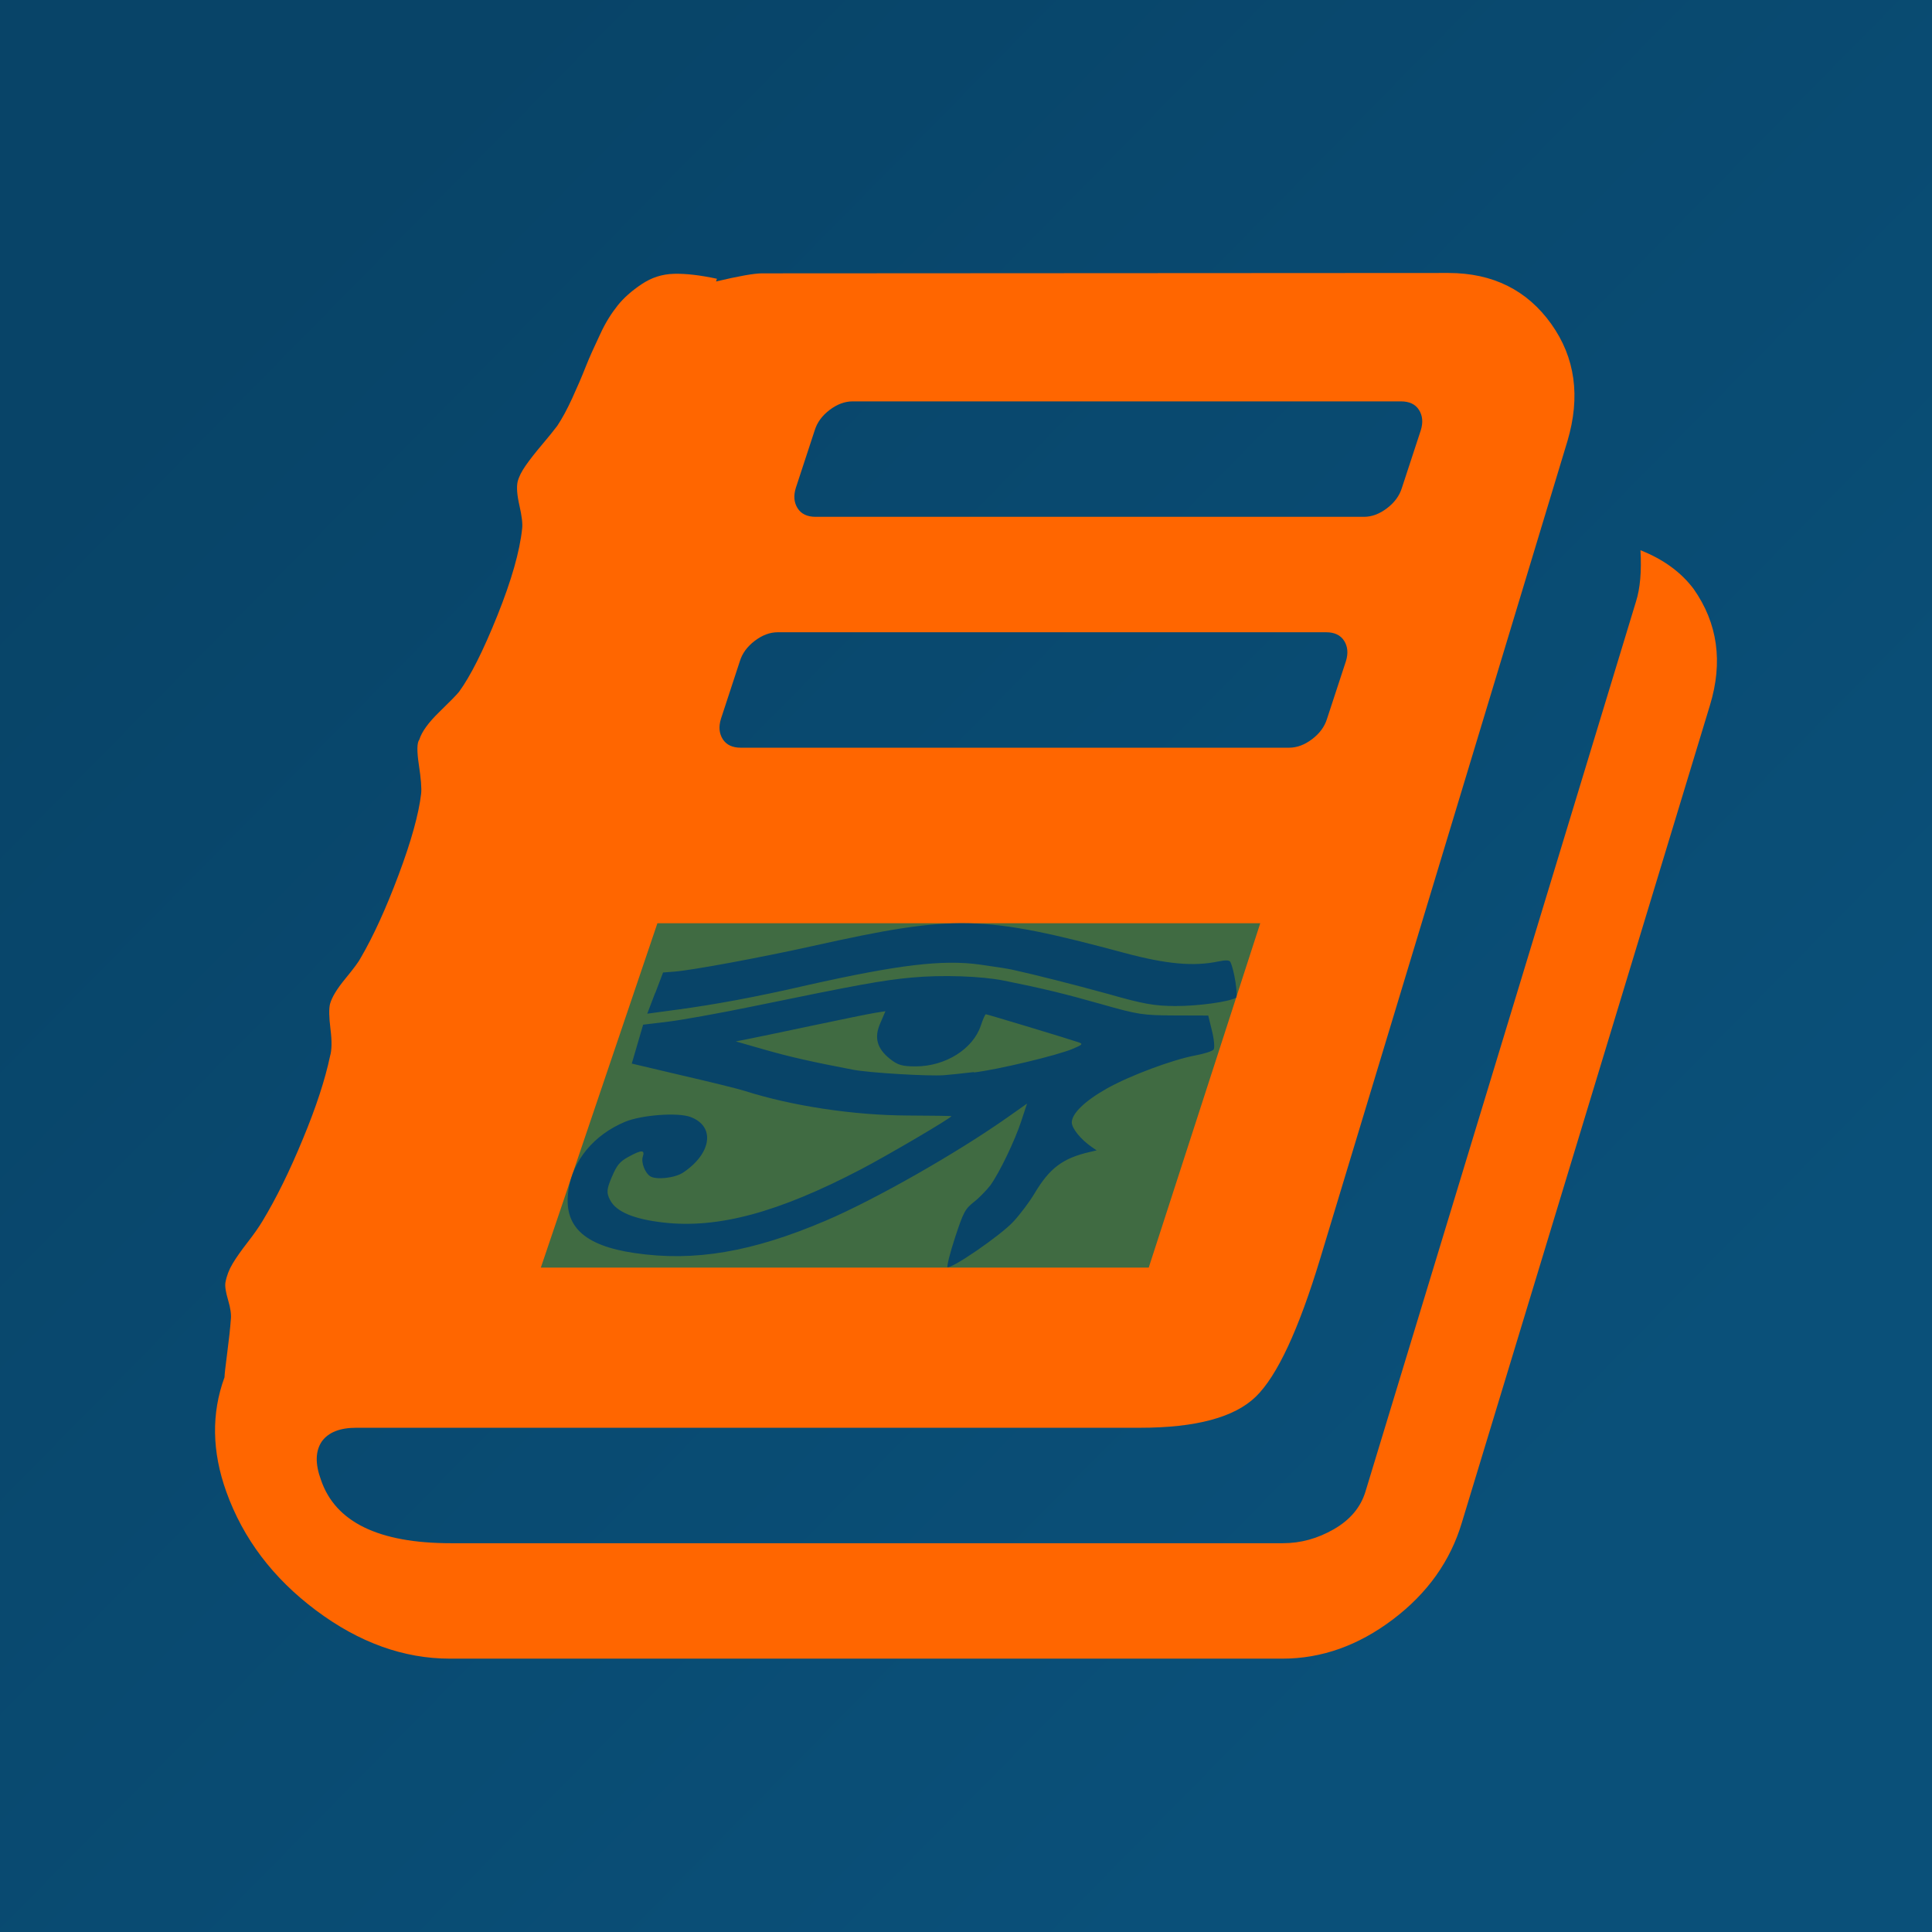
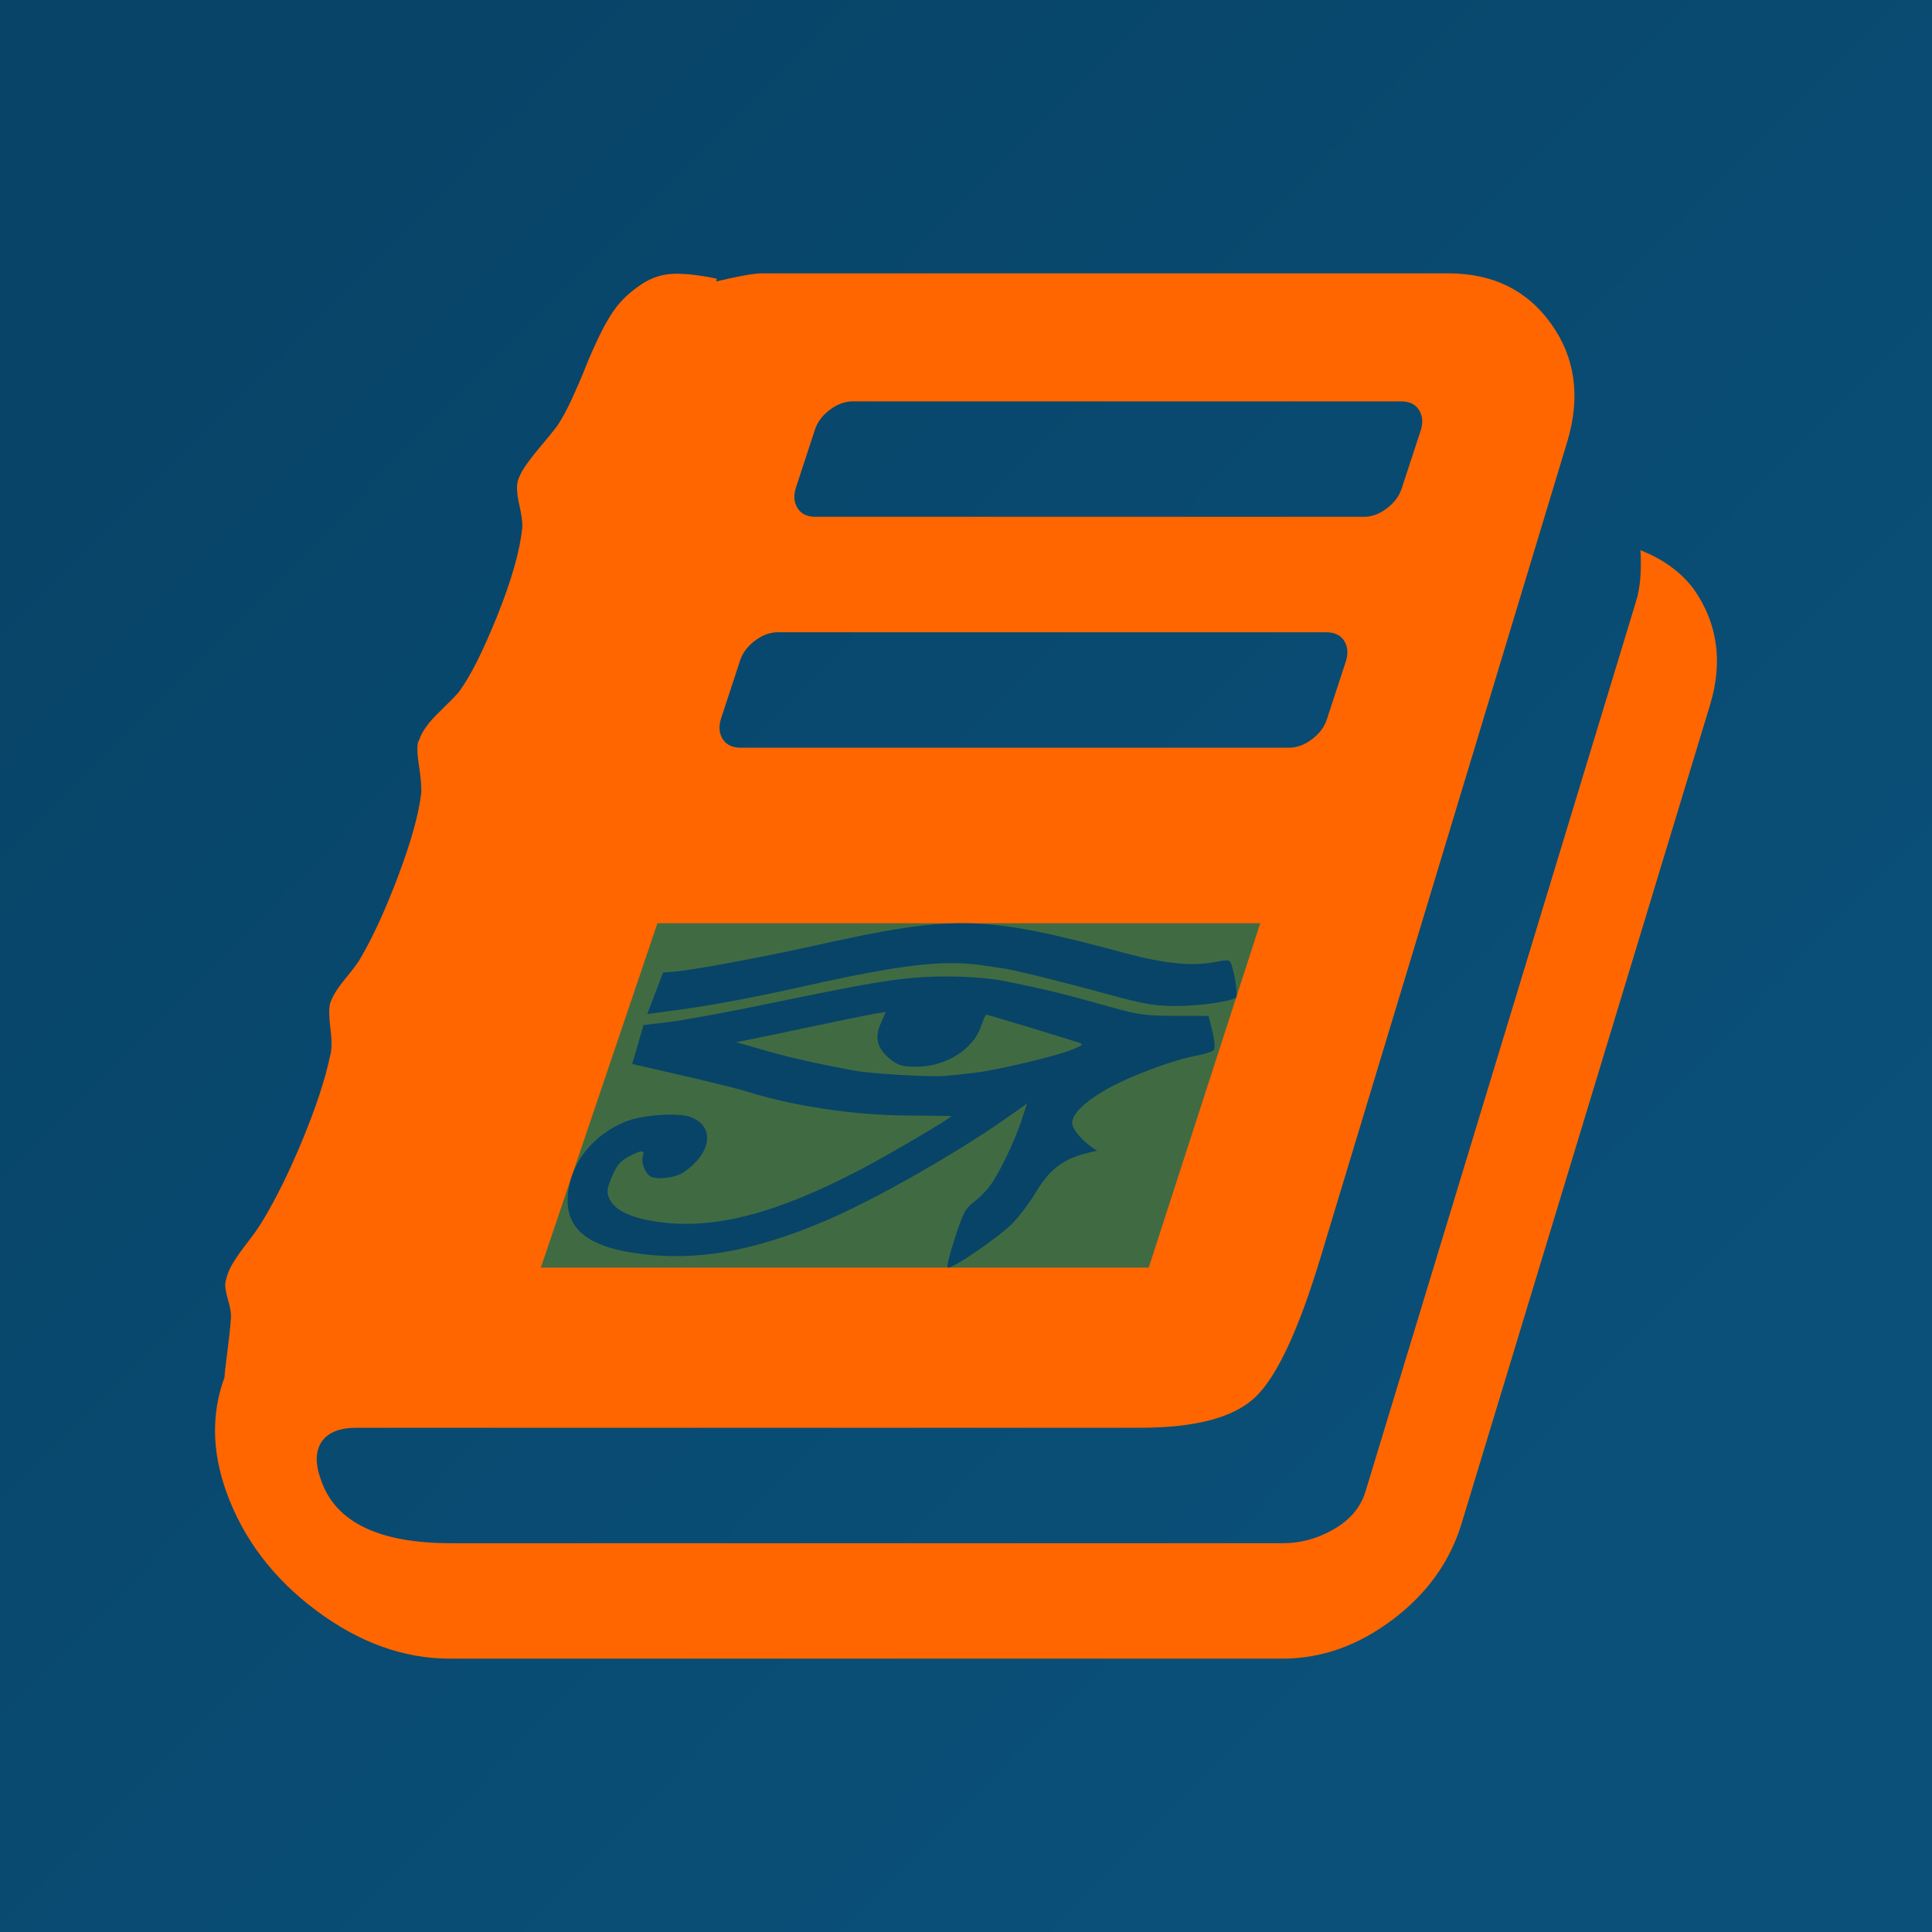
<svg xmlns="http://www.w3.org/2000/svg" xmlns:xlink="http://www.w3.org/1999/xlink" id="svg6" version="1.1" viewBox="0 0 500 500" width="500" height="500">
  <defs id="defs10">
    <linearGradient id="linearGradient4622">
      <stop style="stop-color:#084468;stop-opacity:1" offset="0" id="stop4618" />
      <stop style="stop-color:#0a5079;stop-opacity:1" offset="1" id="stop4620" />
    </linearGradient>
    <linearGradient xlink:href="#linearGradient4622" id="linearGradient4624" x1="71.186" y1="66.949" x2="403.39" y2="394.068" gradientUnits="userSpaceOnUse" />
  </defs>
  <style id="style2">
    @media (prefers-color-scheme: dark) {
      svg { fill: white; }
    }
  </style>
  <rect style="opacity:1;fill:url(#linearGradient4624);fill-opacity:1;stroke:none;stroke-width:3.348;stroke-linecap:round;stroke-linejoin:round;stroke-miterlimit:4;stroke-dasharray:none;stroke-dashoffset:0;stroke-opacity:1;paint-order:markers stroke fill" id="rect4605" width="500" height="500" x="0" y="0" />
-   <path style="fill:#ff6600;fill-opacity:1;stroke-width:0.233" d="m 197.217,70.743 c -2.023,0 -5.991,0.7 -11.904,2.1 l 0.234,-0.7 c -4.357,-0.934 -8.053,-1.36 -11.088,-1.282 -3.134,0.078 -5.834,0.971 -8.401,2.683 -2.567,1.712 -4.631,3.542 -6.187,5.487 -1.556,1.945 -3.173,4.435 -4.551,7.469 -1.478,3.134 -2.723,5.834 -3.735,8.401 -1.011,2.567 -2.178,5.291 -3.501,8.169 -1.323,2.879 -2.608,5.252 -3.852,7.119 -0.934,1.245 -2.255,2.88 -3.967,4.903 -1.712,2.023 -3.113,3.811 -4.202,5.367 -1.089,1.556 -1.789,2.958 -2.1,4.202 -0.311,1.4 -0.155,3.462 0.468,6.185 0.622,2.723 0.856,4.706 0.7,5.951 -0.622,5.913 -2.762,13.422 -6.419,22.525 -3.657,9.103 -6.963,15.677 -9.92,19.723 -0.622,0.778 -2.334,2.528 -5.135,5.251 -2.801,2.723 -4.512,5.096 -5.135,7.119 -0.622,0.778 -0.662,2.956 -0.118,6.535 0.545,3.579 0.74,6.069 0.584,7.469 -0.622,5.291 -2.567,12.293 -5.835,21.007 -3.268,8.714 -6.536,15.871 -9.803,21.473 -0.467,0.934 -1.79,2.723 -3.968,5.369 -2.178,2.645 -3.5,4.823 -3.967,6.535 -0.311,1.245 -0.273,3.423 0.116,6.535 0.389,3.112 0.351,5.447 -0.116,7.003 -1.245,5.913 -3.58,13.131 -7.003,21.355 -3.423,8.325 -6.925,15.444 -10.504,21.357 -0.934,1.556 -2.217,3.384 -3.851,5.485 -1.634,2.101 -2.917,3.929 -3.851,5.485 -0.934,1.556 -1.557,3.191 -1.868,4.903 -0.156,0.934 0.078,2.45 0.7,4.551 0.622,2.101 0.856,3.774 0.7,5.019 -0.156,2.178 -0.467,5.056 -0.934,8.635 -0.467,3.579 -0.7,5.68 -0.7,6.303 -3.423,9.336 -3.267,19.217 0.468,29.642 4.357,12.137 12.098,22.368 23.224,30.693 11.126,8.325 22.68,12.488 34.661,12.488 h 215.434 c 10.114,0 19.645,-3.385 28.592,-10.153 8.947,-6.769 14.898,-15.133 17.855,-25.092 l 64.187,-211.465 c 3.423,-11.204 2.023,-21.241 -4.201,-30.11 -3.268,-4.357 -7.859,-7.702 -13.772,-10.036 0.311,5.446 -0.077,9.881 -1.166,13.304 l -70.022,230.372 c -1.245,4.046 -3.968,7.274 -8.169,9.686 -4.201,2.412 -8.558,3.618 -13.17,3.618 H 116.693 c -18.673,0 -29.876,-5.446 -33.611,-16.338 -1.556,-4.201 -1.479,-7.548 0.232,-10.037 1.712,-2.334 4.67,-3.501 8.871,-3.501 H 295.015 c 14.471,0 24.469,-2.683 29.992,-8.051 5.524,-5.368 11.087,-17.312 16.689,-35.829 l 63.953,-211.465 c 3.423,-11.515 2.022,-21.629 -4.202,-30.343 -6.224,-8.714 -15.093,-13.172 -26.608,-13.172 z m 23.44,33.134 h 141.911 c 2.178,0 3.735,0.738 4.669,2.216 0.934,1.478 1.089,3.23 0.466,5.253 l -4.901,14.938 c -0.622,2.023 -1.907,3.773 -3.852,5.251 -1.945,1.478 -3.928,2.218 -5.951,2.218 H 211.087 c -2.178,0 -3.735,-0.74 -4.669,-2.218 -0.934,-1.478 -1.089,-3.228 -0.466,-5.251 l 4.901,-14.938 c 0.622,-2.023 1.907,-3.774 3.852,-5.253 1.945,-1.478 3.928,-2.216 5.951,-2.216 z m -19.373,59.751 h 141.911 c 2.178,0 3.735,0.74 4.669,2.218 0.934,1.478 1.089,3.228 0.466,5.251 l -4.901,14.938 c -0.622,2.023 -1.906,3.774 -3.851,5.253 -1.945,1.478 -3.93,2.216 -5.953,2.216 H 191.714 c -2.178,0 -3.735,-0.738 -4.669,-2.216 -0.934,-1.478 -1.089,-3.23 -0.466,-5.253 l 4.901,-14.938 c 0.622,-2.023 1.907,-3.773 3.852,-5.251 1.945,-1.478 3.928,-2.218 5.951,-2.218 z" id="path4565" />
+   <path style="fill:#ff6600;fill-opacity:1;stroke-width:0.233" d="m 197.217,70.743 c -2.023,0 -5.991,0.7 -11.904,2.1 l 0.234,-0.7 c -4.357,-0.934 -8.053,-1.36 -11.088,-1.282 -3.034,0.078 -5.834,0.971 -8.401,2.683 -2.567,1.712 -4.631,3.542 -6.187,5.487 -1.556,1.945 -3.073,4.435 -4.551,7.469 -1.478,3.034 -2.723,5.834 -3.735,8.401 -1.011,2.567 -2.178,5.291 -3.501,8.169 -1.323,2.879 -2.608,5.252 -3.852,7.119 -0.934,1.245 -2.255,2.88 -3.967,4.903 -1.712,2.023 -3.113,3.811 -4.202,5.367 -1.089,1.556 -1.789,2.958 -2.1,4.202 -0.311,1.4 -0.155,3.462 0.468,6.185 0.622,2.723 0.856,4.706 0.7,5.951 -0.622,5.913 -2.762,13.422 -6.419,22.525 -3.657,9.103 -6.963,15.677 -9.92,19.723 -0.622,0.778 -2.334,2.528 -5.135,5.251 -2.801,2.723 -4.512,5.096 -5.135,7.119 -0.622,0.778 -0.662,2.956 -0.118,6.535 0.545,3.579 0.74,6.069 0.584,7.469 -0.622,5.291 -2.567,12.293 -5.835,21.007 -3.268,8.714 -6.536,15.871 -9.803,21.473 -0.467,0.934 -1.79,2.723 -3.968,5.369 -2.178,2.645 -3.5,4.823 -3.967,6.535 -0.311,1.245 -0.273,3.423 0.116,6.535 0.389,3.112 0.351,5.447 -0.116,7.003 -1.245,5.913 -3.58,13.031 -7.003,21.355 -3.423,8.325 -6.925,15.444 -10.504,21.357 -0.934,1.556 -2.217,3.384 -3.851,5.485 -1.634,2.101 -2.917,3.929 -3.851,5.485 -0.934,1.556 -1.557,3.191 -1.868,4.903 -0.156,0.934 0.078,2.45 0.7,4.551 0.622,2.101 0.856,3.774 0.7,5.019 -0.156,2.178 -0.467,5.056 -0.934,8.635 -0.467,3.579 -0.7,5.68 -0.7,6.303 -3.423,9.336 -3.267,19.217 0.468,29.642 4.357,12.137 12.098,22.368 23.224,30.693 11.126,8.325 22.68,12.488 34.661,12.488 h 215.434 c 10.114,0 19.645,-3.385 28.592,-10.153 8.947,-6.769 14.898,-15.133 17.855,-25.092 l 64.187,-211.465 c 3.423,-11.204 2.023,-21.241 -4.201,-30.11 -3.268,-4.357 -7.859,-7.702 -13.772,-10.036 0.311,5.446 -0.077,9.881 -1.166,13.304 l -70.022,230.372 c -1.245,4.046 -3.968,7.274 -8.169,9.686 -4.201,2.412 -8.558,3.618 -13.07,3.618 H 116.693 c -18.673,0 -29.876,-5.446 -33.611,-16.338 -1.556,-4.201 -1.479,-7.548 0.232,-10.037 1.712,-2.334 4.67,-3.501 8.871,-3.501 H 295.015 c 14.471,0 24.469,-2.683 29.992,-8.051 5.524,-5.368 11.087,-17.312 16.689,-35.829 l 63.953,-211.465 c 3.423,-11.515 2.022,-21.629 -4.202,-30.343 -6.224,-8.714 -15.093,-13.072 -26.608,-13.072 z m 23.44,33.134 h 141.911 c 2.178,0 3.735,0.738 4.669,2.216 0.934,1.478 1.089,3.23 0.466,5.253 l -4.901,14.938 c -0.622,2.023 -1.907,3.773 -3.852,5.251 -1.945,1.478 -3.928,2.218 -5.951,2.218 H 211.087 c -2.178,0 -3.735,-0.74 -4.669,-2.218 -0.934,-1.478 -1.089,-3.228 -0.466,-5.251 l 4.901,-14.938 c 0.622,-2.023 1.907,-3.774 3.852,-5.253 1.945,-1.478 3.928,-2.216 5.951,-2.216 z m -19.373,59.751 h 141.911 c 2.178,0 3.735,0.74 4.669,2.218 0.934,1.478 1.089,3.228 0.466,5.251 l -4.901,14.938 c -0.622,2.023 -1.906,3.774 -3.851,5.253 -1.945,1.478 -3.93,2.216 -5.953,2.216 H 191.714 c -2.178,0 -3.735,-0.738 -4.669,-2.216 -0.934,-1.478 -1.089,-3.23 -0.466,-5.253 l 4.901,-14.938 c 0.622,-2.023 1.907,-3.773 3.852,-5.251 1.945,-1.478 3.928,-2.218 5.951,-2.218 z" id="path4565" />
  <path style="opacity:1;fill:#406b42;fill-opacity:1;stroke:none;stroke-width:0.887;stroke-linecap:round;stroke-linejoin:round;stroke-miterlimit:4;stroke-dasharray:none;stroke-dashoffset:0;stroke-opacity:1;paint-order:markers stroke fill" d="m 170.136,238.929 h 156.017 l -28.863,89.123 H 139.969 Z" id="rect4570" />
-   <path id="path4550" d="m 245.229,328 c -0.246,-0.263 0.625,-3.741 1.935,-7.726 2.18,-6.631 2.596,-7.409 4.957,-9.258 1.417,-1.11 3.294,-3.117 4.171,-4.238 2.382,-3.314 6.335,-11.526 8.015,-16.647 0,0 1.484,-4.522 1.484,-4.522 0,0 -4.908,3.463 -4.908,3.463 -13.217,9.325 -34.35,21.349 -47.107,26.799 -19.137,8.175 -34.122,10.715 -49.615,8.405 -13.146,-1.945 -18.367,-6.997 -17.063,-16.185 1.102,-7.764 6.572,-14.389 14.662,-17.766 4.256,-1.776 13.589,-2.475 16.898,-1.266 6.486,2.371 5.584,9.411 -1.854,14.393 -2.137,1.431 -7.037,1.969 -8.573,0.941 -1.347,-0.903 -2.357,-3.614 -1.877,-5.039 0.618,-1.833 -0.344,-1.821 -3.732,0.045 -2.245,1.237 -2.967,2.116 -4.293,5.224 -1.339,3.141 -1.411,4.089 -0.448,5.922 1.578,3.102 6.231,4.974 13.788,5.843 14.122,1.624 29.719,-2.576 51.118,-13.757 6.909,-3.61 23.286,-13.23 23.451,-13.776 0.018,-0.061 -5.111,-0.134 -11.399,-0.163 -14.023,-0.064 -29.91,-2.47 -42.183,-6.388 -1.634,-0.522 -8.842,-2.3 -16.016,-3.951 0,0 -13.137,-3.101 -13.137,-3.101 0,0 1.47,-5.034 1.47,-5.034 0,0 1.469,-5.03 1.469,-5.03 0,0 6.512,-0.789 6.512,-0.789 3.581,-0.434 13.294,-2.185 21.583,-3.89 27.715,-5.702 33.824,-6.812 41.339,-7.514 7.879,-0.735 18.051,-0.396 24.006,0.8 9.837,1.976 15.671,3.386 25.048,6.051 9.643,2.741 10.803,2.921 19.014,2.949 0,0 8.745,0.029 8.745,0.029 0,0 0.99,4.037 0.99,4.037 0.545,2.222 0.72,4.373 0.389,4.78 -0.331,0.407 -2.457,1.085 -4.724,1.506 -5.889,1.094 -16.936,5.218 -22.81,8.516 -5.75,3.229 -9.141,6.494 -9.159,8.821 -0.011,1.506 2.32,4.39 5.116,6.326 0,0 1.312,0.909 1.312,0.909 0,0 -1.74,0.402 -1.74,0.402 -7.03,1.624 -10.423,4.17 -14.349,10.773 -1.244,2.093 -3.69,5.352 -5.434,7.242 -3.353,3.633 -16.391,12.574 -17.153,11.762 0,0 0,2e-5 0,2e-5 m 6.932,-50.348 c 6.203,-0.737 21.631,-4.431 25.614,-6.133 2.495,-1.066 2.658,-1.25 1.48,-1.664 -2.237,-0.786 -23.65,-7.262 -24.012,-7.262 -0.187,0 -0.771,1.305 -1.297,2.901 -2.008,6.088 -9.173,10.586 -16.87,10.586 -3.477,0 -4.621,-0.331 -6.618,-1.913 -3.404,-2.696 -4.184,-5.535 -2.543,-9.247 0,0 1.334,-3.117 1.334,-3.117 0,0 -2.629,0.414 -2.629,0.414 -1.446,0.228 -8.647,1.691 -16.003,3.251 -7.359,1.561 -14.89,3.133 -16.734,3.493 0,0 -3.354,0.654 -3.354,0.654 0,0 7.252,2.08 7.252,2.08 6.623,1.899 12.524,3.24 23.181,5.264 4.196,0.797 19.442,1.706 23.49,1.4 1.359,-0.103 4.828,-0.467 7.71,-0.809 0,0 0,0 0,0 M 169.556,257.061 c 0,0 2.047,-5.378 2.047,-5.378 0,0 2.879,-0.224 2.879,-0.224 4.678,-0.364 22.384,-3.641 35.857,-6.635 36.938,-8.211 43.955,-8.054 80.716,1.804 10.8,2.896 17.845,3.536 24.23,2.2 1.958,-0.41 2.883,-0.364 3.142,0.157 0.999,2.007 2.057,8.892 1.42,9.247 -1.914,1.068 -9.958,2.159 -15.714,2.13 -5.376,-0.026 -8.155,-0.511 -17.342,-3.126 -9.529,-2.608 -18.536,-4.889 -24.873,-6.298 -1.026,-0.228 -4.766,-0.815 -8.311,-1.305 -9.667,-1.335 -21.011,0.017 -44.689,5.328 -13.485,3.125 -24.23,5.054 -33.188,6.268 0,0 -8.222,1.114 -8.222,1.114 0,0 2.05,-5.383 2.05,-5.383" style="fill:#084468;fill-opacity:1;stroke-width:0.887" />
+   <path id="path4550" d="m 245.229,328 c -0.246,-0.263 0.625,-3.741 1.935,-7.726 2.18,-6.631 2.596,-7.409 4.957,-9.258 1.417,-1.11 3.294,-3.017 4.171,-4.238 2.382,-3.314 6.335,-11.526 8.015,-16.647 0,0 1.484,-4.522 1.484,-4.522 0,0 -4.908,3.463 -4.908,3.463 -13.217,9.325 -34.35,21.349 -47.107,26.799 -19.137,8.175 -34.122,10.715 -49.615,8.405 -13.046,-1.945 -18.367,-6.997 -17.063,-16.185 1.102,-7.764 6.572,-14.389 14.662,-17.766 4.256,-1.776 13.589,-2.475 16.898,-1.266 6.486,2.371 5.584,9.411 -1.854,14.393 -2.137,1.431 -7.037,1.969 -8.573,0.941 -1.347,-0.903 -2.357,-3.614 -1.877,-5.039 0.618,-1.833 -0.344,-1.821 -3.732,0.045 -2.245,1.237 -2.967,2.116 -4.293,5.224 -1.339,3.141 -1.411,4.089 -0.448,5.922 1.578,3.002 6.231,4.974 13.788,5.843 14.122,1.624 29.719,-2.576 51.118,-13.757 6.909,-3.61 23.286,-13.23 23.451,-13.776 0.018,-0.061 -5.111,-0.134 -11.399,-0.163 -14.023,-0.064 -29.91,-2.47 -42.183,-6.388 -1.634,-0.522 -8.842,-2.3 -16.016,-3.951 0,0 -13.037,-3.001 -13.037,-3.001 0,0 1.47,-5.034 1.47,-5.034 0,0 1.469,-5.03 1.469,-5.03 0,0 6.512,-0.789 6.512,-0.789 3.581,-0.434 13.294,-2.185 21.583,-3.89 27.715,-5.702 33.824,-6.812 41.339,-7.514 7.879,-0.735 18.051,-0.396 24.006,0.8 9.837,1.976 15.671,3.386 25.048,6.051 9.643,2.741 10.803,2.921 19.014,2.949 0,0 8.745,0.029 8.745,0.029 0,0 0.99,4.037 0.99,4.037 0.545,2.222 0.72,4.373 0.389,4.78 -0.331,0.407 -2.457,1.085 -4.724,1.506 -5.889,1.094 -16.936,5.218 -22.81,8.516 -5.75,3.229 -9.141,6.494 -9.159,8.821 -0.011,1.506 2.32,4.39 5.116,6.326 0,0 1.312,0.909 1.312,0.909 0,0 -1.74,0.402 -1.74,0.402 -7.03,1.624 -10.423,4.17 -14.349,10.773 -1.244,2.093 -3.69,5.352 -5.434,7.242 -3.353,3.633 -16.391,12.574 -17.153,11.762 0,0 0,2e-5 0,2e-5 m 6.932,-50.348 c 6.203,-0.737 21.631,-4.431 25.614,-6.133 2.495,-1.066 2.658,-1.25 1.48,-1.664 -2.237,-0.786 -23.65,-7.262 -24.012,-7.262 -0.187,0 -0.771,1.305 -1.297,2.901 -2.008,6.088 -9.173,10.586 -16.87,10.586 -3.477,0 -4.621,-0.331 -6.618,-1.913 -3.404,-2.696 -4.184,-5.535 -2.543,-9.247 0,0 1.334,-3.017 1.334,-3.017 0,0 -2.629,0.414 -2.629,0.414 -1.446,0.228 -8.647,1.691 -16.003,3.251 -7.359,1.561 -14.89,3.133 -16.734,3.493 0,0 -3.354,0.654 -3.354,0.654 0,0 7.252,2.08 7.252,2.08 6.623,1.899 12.524,3.24 23.181,5.264 4.196,0.797 19.442,1.706 23.49,1.4 1.359,-0.103 4.828,-0.467 7.71,-0.809 0,0 0,0 0,0 M 169.556,257.061 c 0,0 2.047,-5.378 2.047,-5.378 0,0 2.879,-0.224 2.879,-0.224 4.678,-0.364 22.384,-3.641 35.857,-6.635 36.938,-8.211 43.955,-8.054 80.716,1.804 10.8,2.896 17.845,3.536 24.23,2.2 1.958,-0.41 2.883,-0.364 3.142,0.157 0.999,2.007 2.057,8.892 1.42,9.247 -1.914,1.068 -9.958,2.159 -15.714,2.13 -5.376,-0.026 -8.155,-0.511 -17.342,-3.026 -9.529,-2.608 -18.536,-4.889 -24.873,-6.298 -1.026,-0.228 -4.766,-0.815 -8.311,-1.305 -9.667,-1.335 -21.011,0.017 -44.689,5.328 -13.485,3.025 -24.23,5.054 -33.188,6.268 0,0 -8.222,1.114 -8.222,1.114 0,0 2.05,-5.383 2.05,-5.383" style="fill:#084468;fill-opacity:1;stroke-width:0.887" />
</svg>
